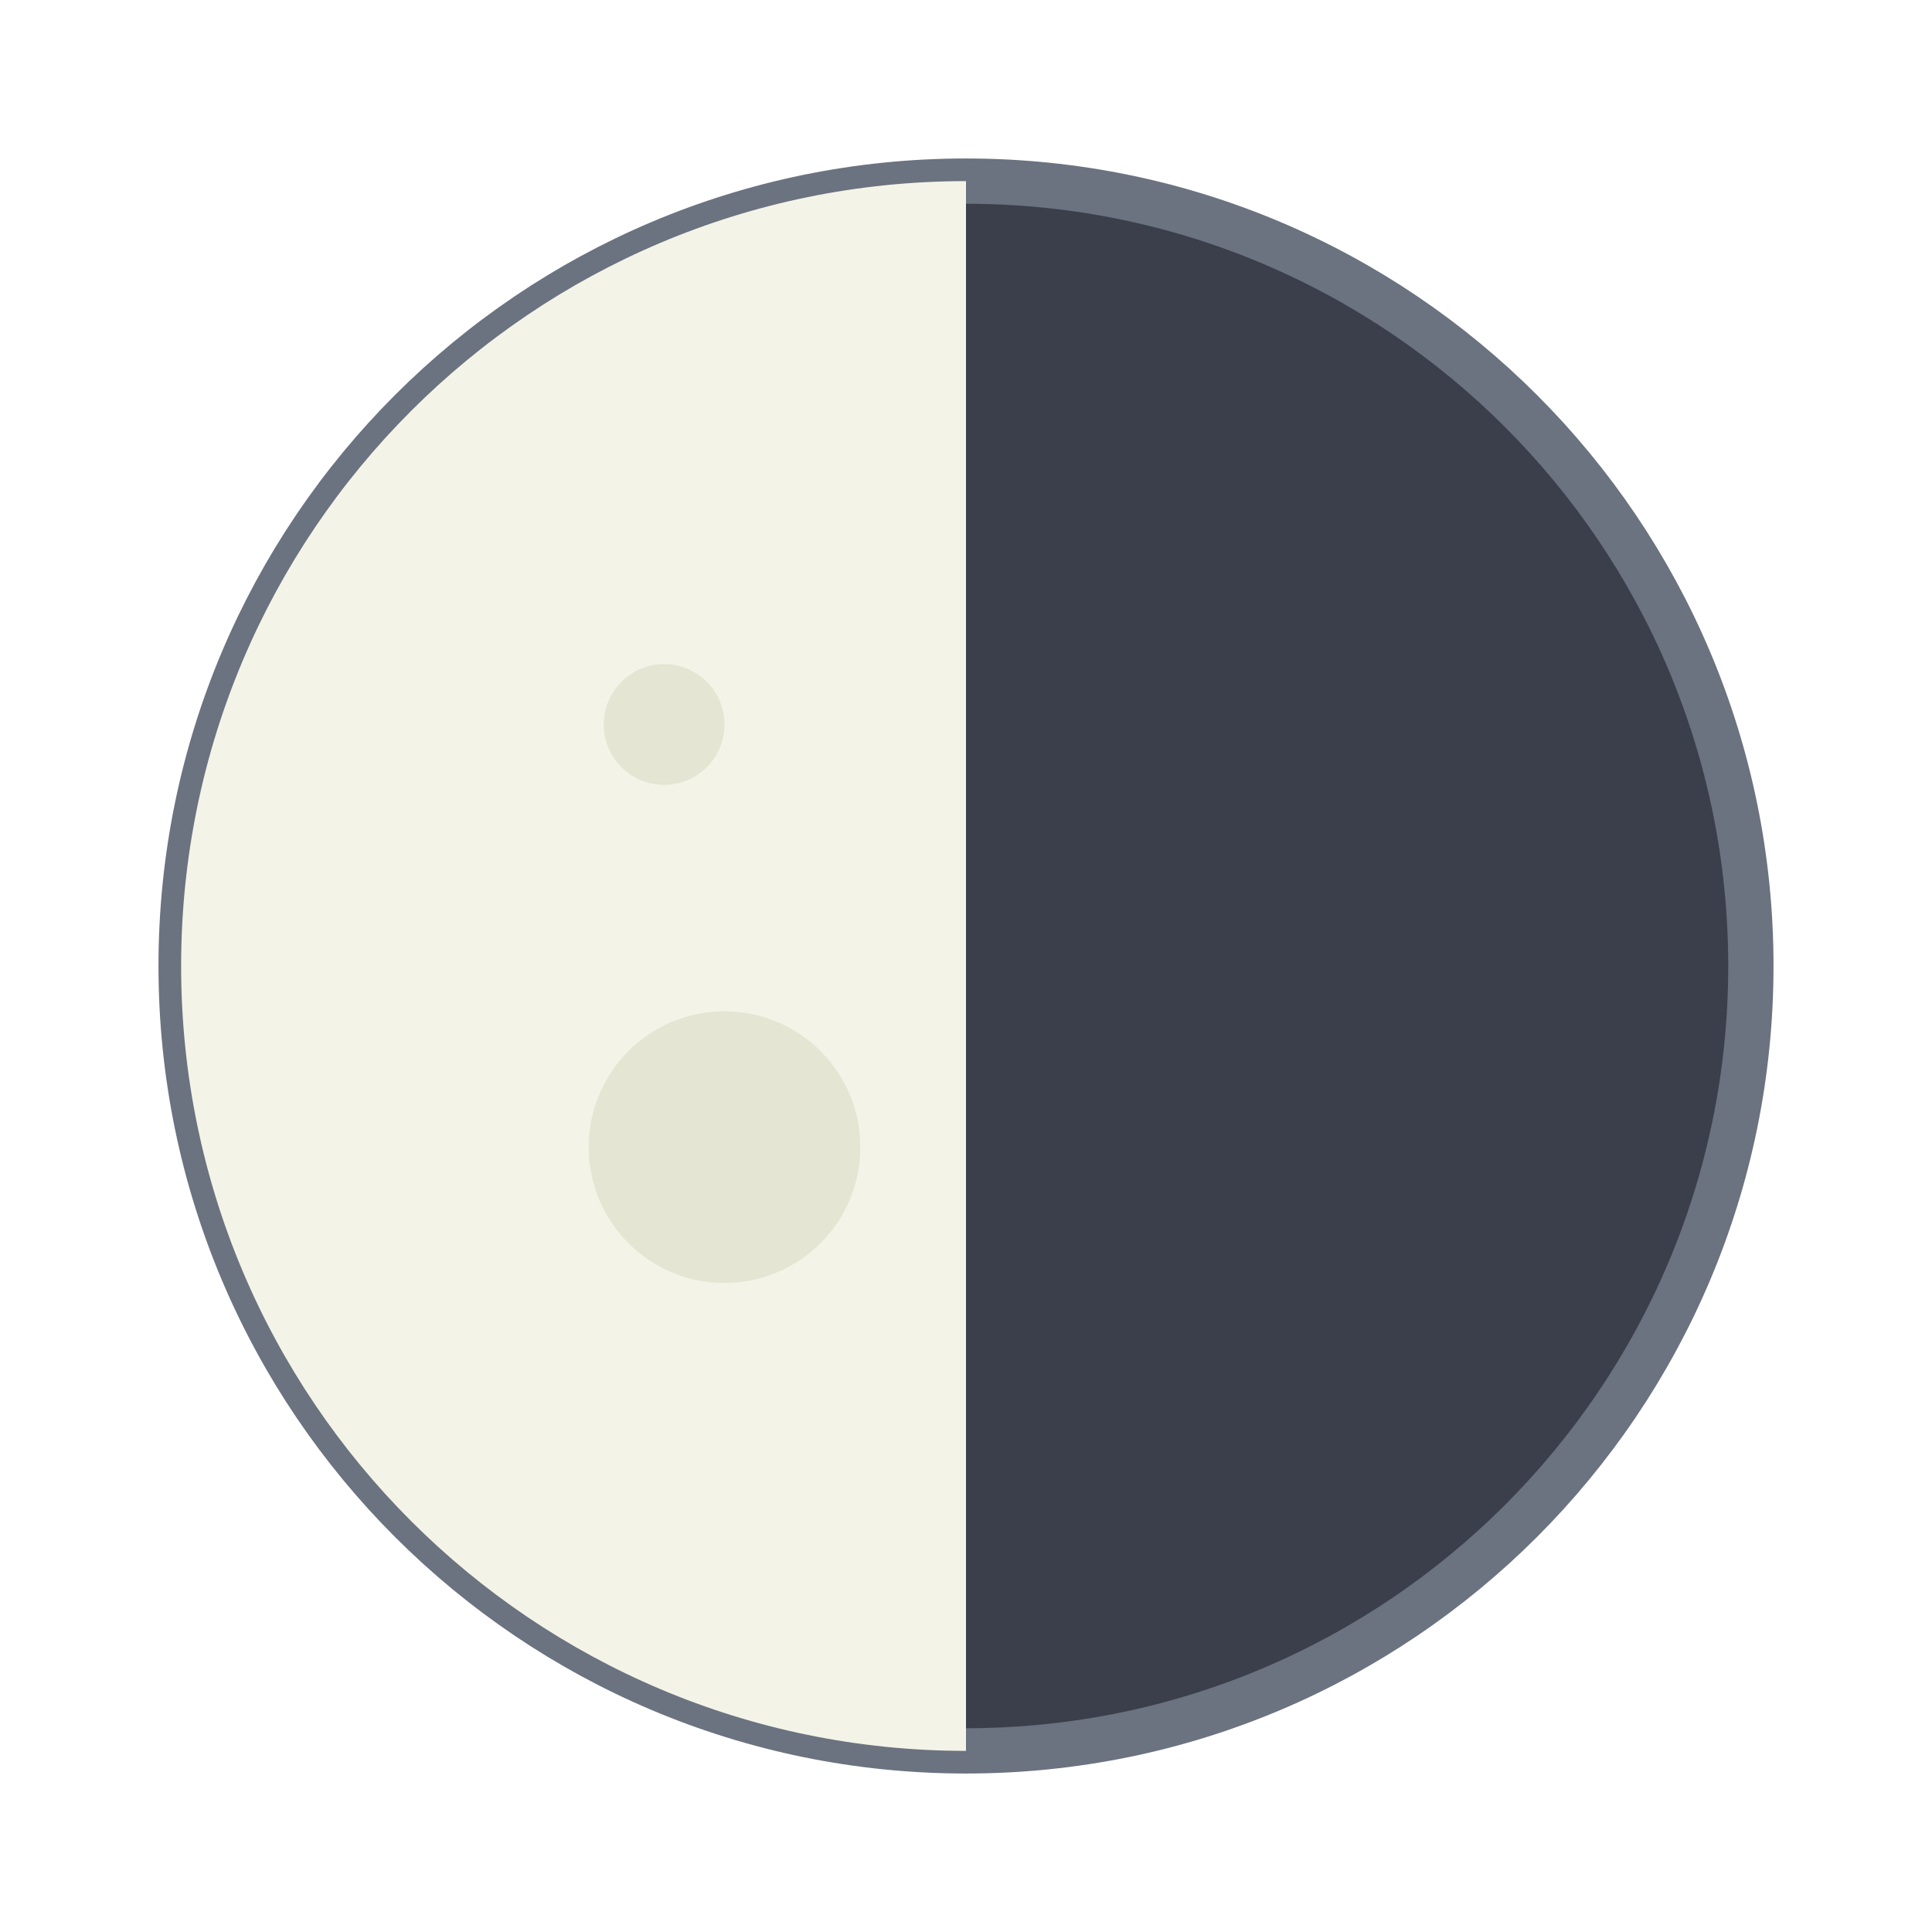
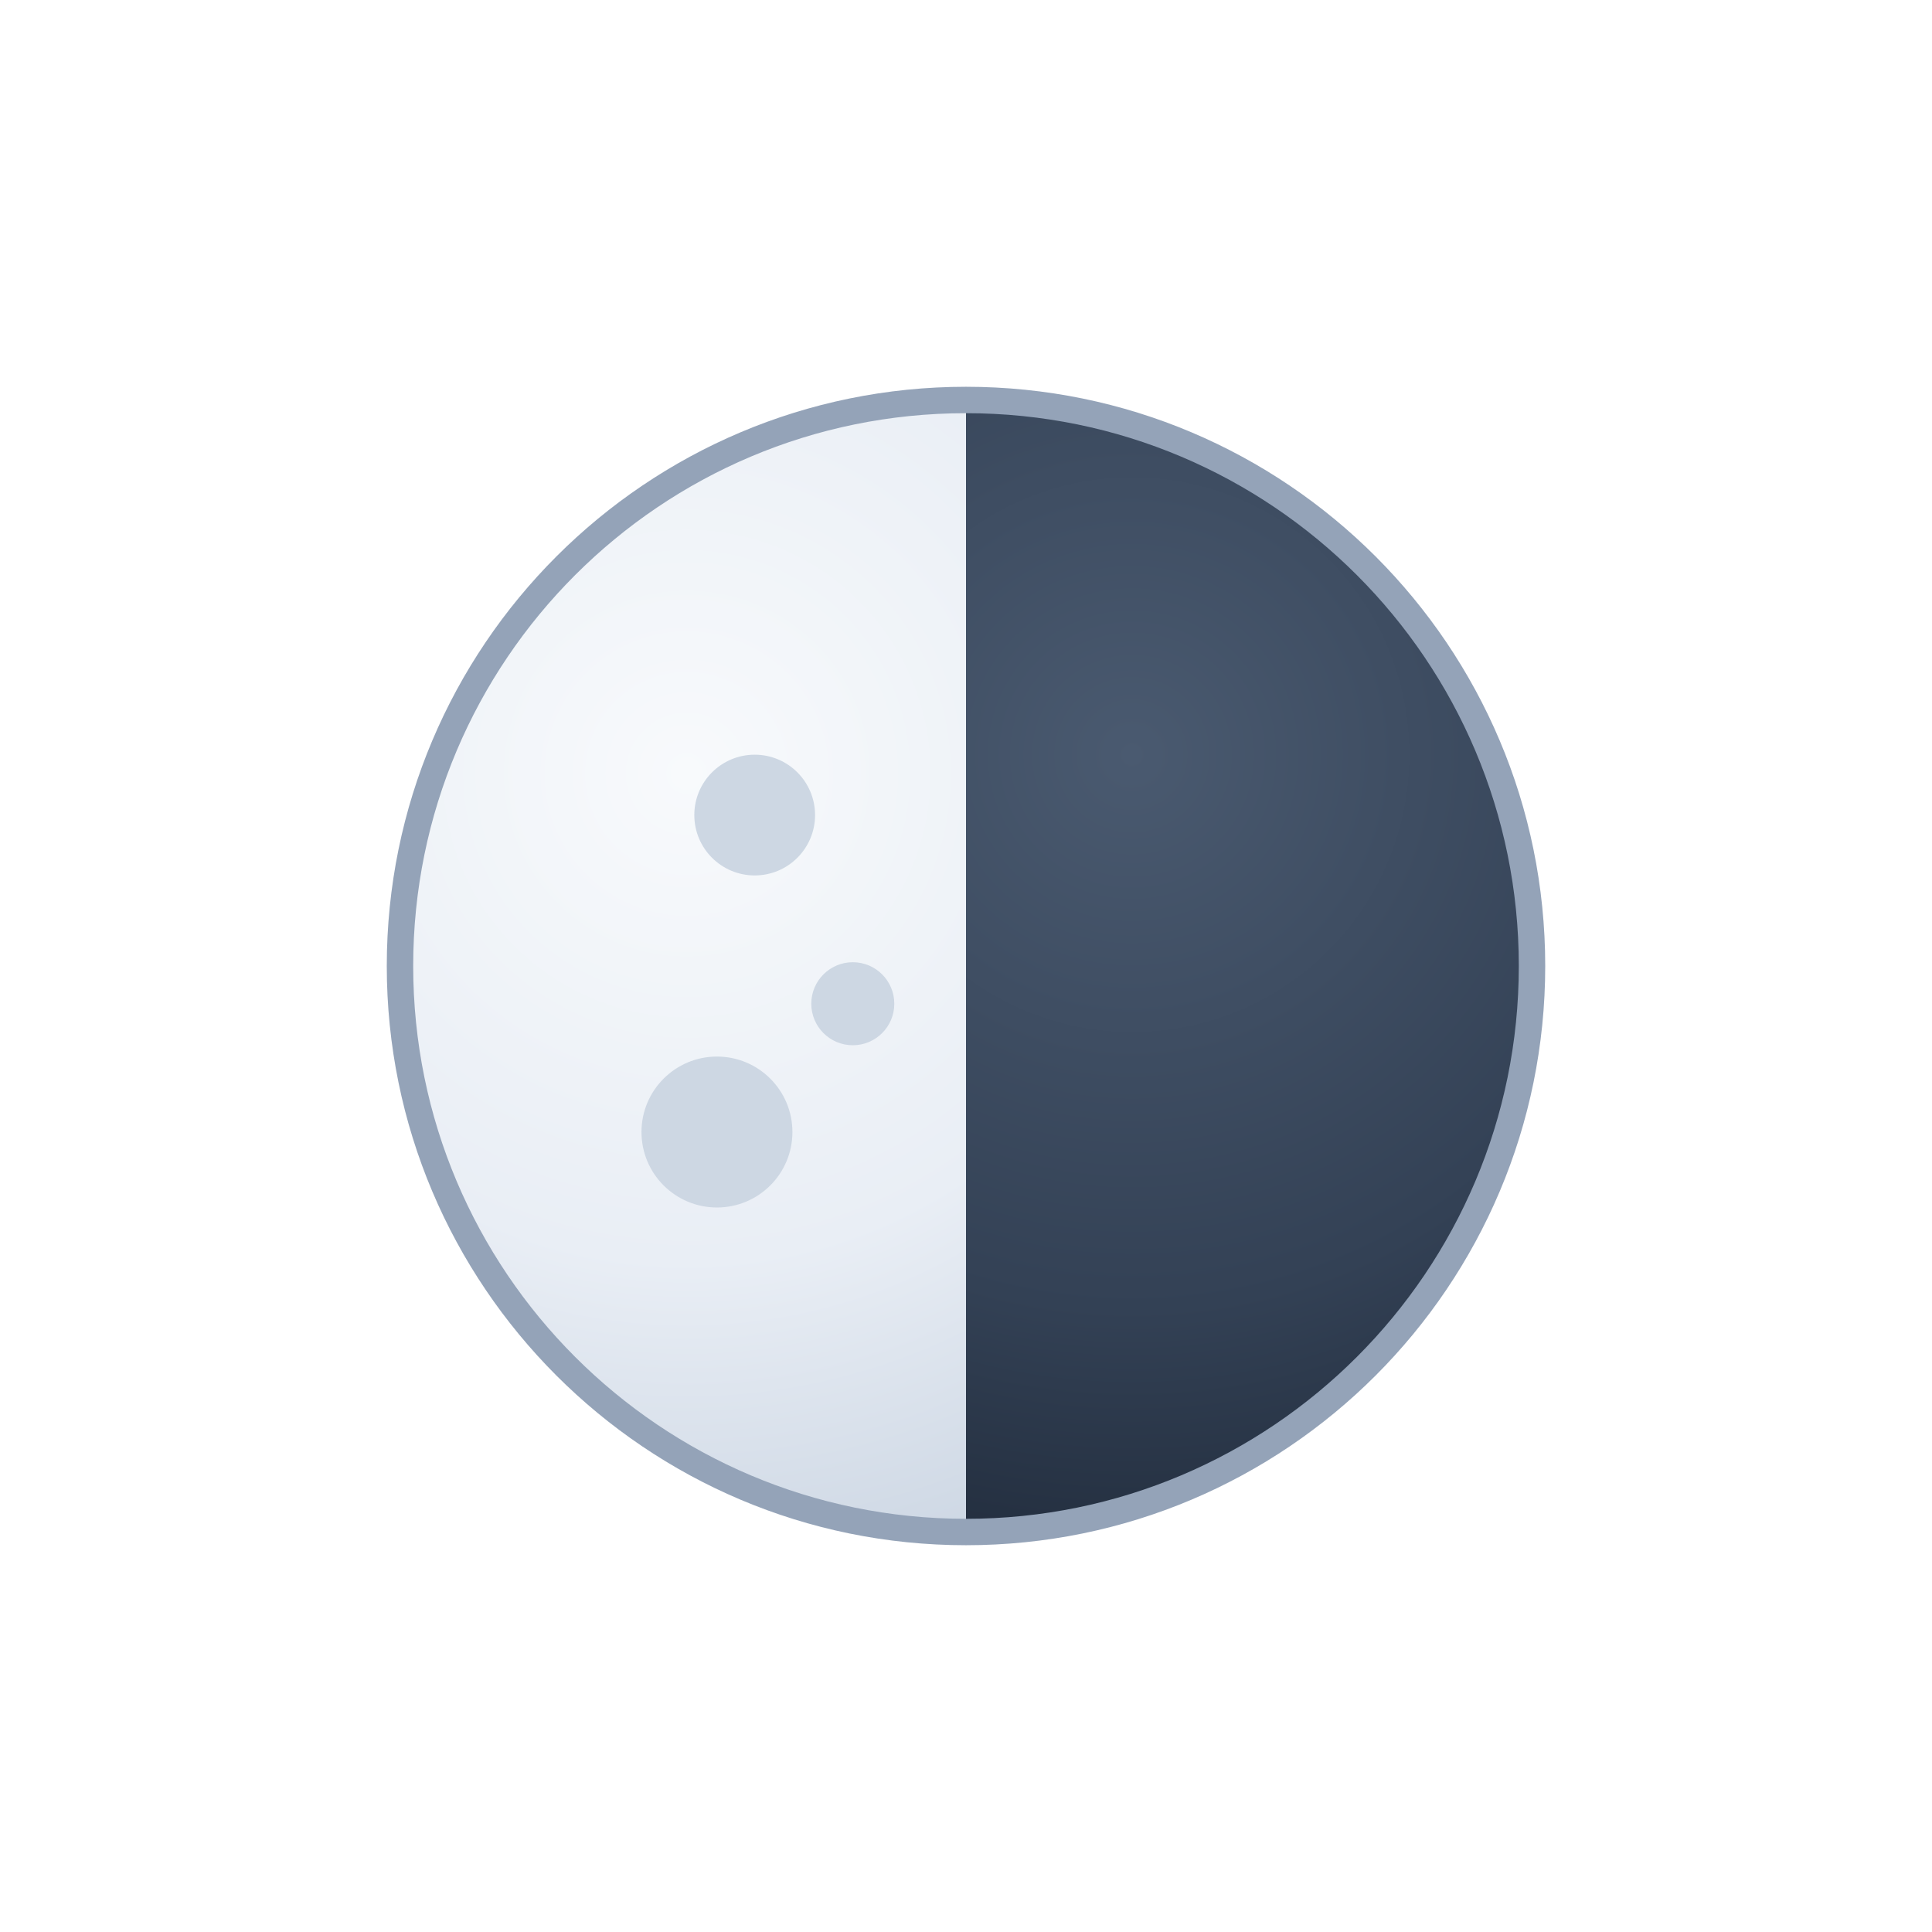
- <svg xmlns="http://www.w3.org/2000/svg" viewBox="0 0 64 64" width="64" height="64" role="img" aria-label="Waning half moon">
-   <circle cx="32" cy="32" r="26" fill="#3a3f4b" stroke="#6b7280" stroke-width="1.5" />
-   <path d="M32 6 A26 26 0 0 0 32 58 Z" fill="#f3f4e7" />
-   <circle cx="24" cy="38" r="4.5" fill="#e4e5d2" />
-   <circle cx="22" cy="24" r="2" fill="#e4e5d2" />
+ <svg xmlns="http://www.w3.org/2000/svg" viewBox="0 0 512 512" role="img" aria-label="Waning half moon">
+   <defs>
+     <radialGradient id="lit" cx="182" cy="205" r="235" gradientUnits="userSpaceOnUse">
+       <stop offset="0" stop-color="#f8fafc" />
+       <stop offset=".55" stop-color="#e9eef5" />
+       <stop offset="1" stop-color="#c7d2e0" />
+     </radialGradient>
+     <radialGradient id="dark" cx="300" cy="200" r="245" gradientUnits="userSpaceOnUse">
+       <stop offset="0" stop-color="#4a5a70" />
+       <stop offset=".6" stop-color="#334155" />
+       <stop offset="1" stop-color="#1b2534" />
+     </radialGradient>
+   </defs>
+   <circle cx="256" cy="256" r="150" fill="url(#dark)" />
+   <path fill="url(#lit)" d="M256 106a150 150 0 0 0 0 300Z" />
+   <g fill="#cdd7e3">
+     <circle cx="200" cy="216" r="16" />
+     <circle cx="190" cy="300" r="20" />
+     <circle cx="226" cy="266" r="11" />
+   </g>
+   <circle cx="256" cy="256" r="150" fill="none" stroke="#94a3b8" stroke-miterlimit="10" stroke-width="7" />
</svg>
